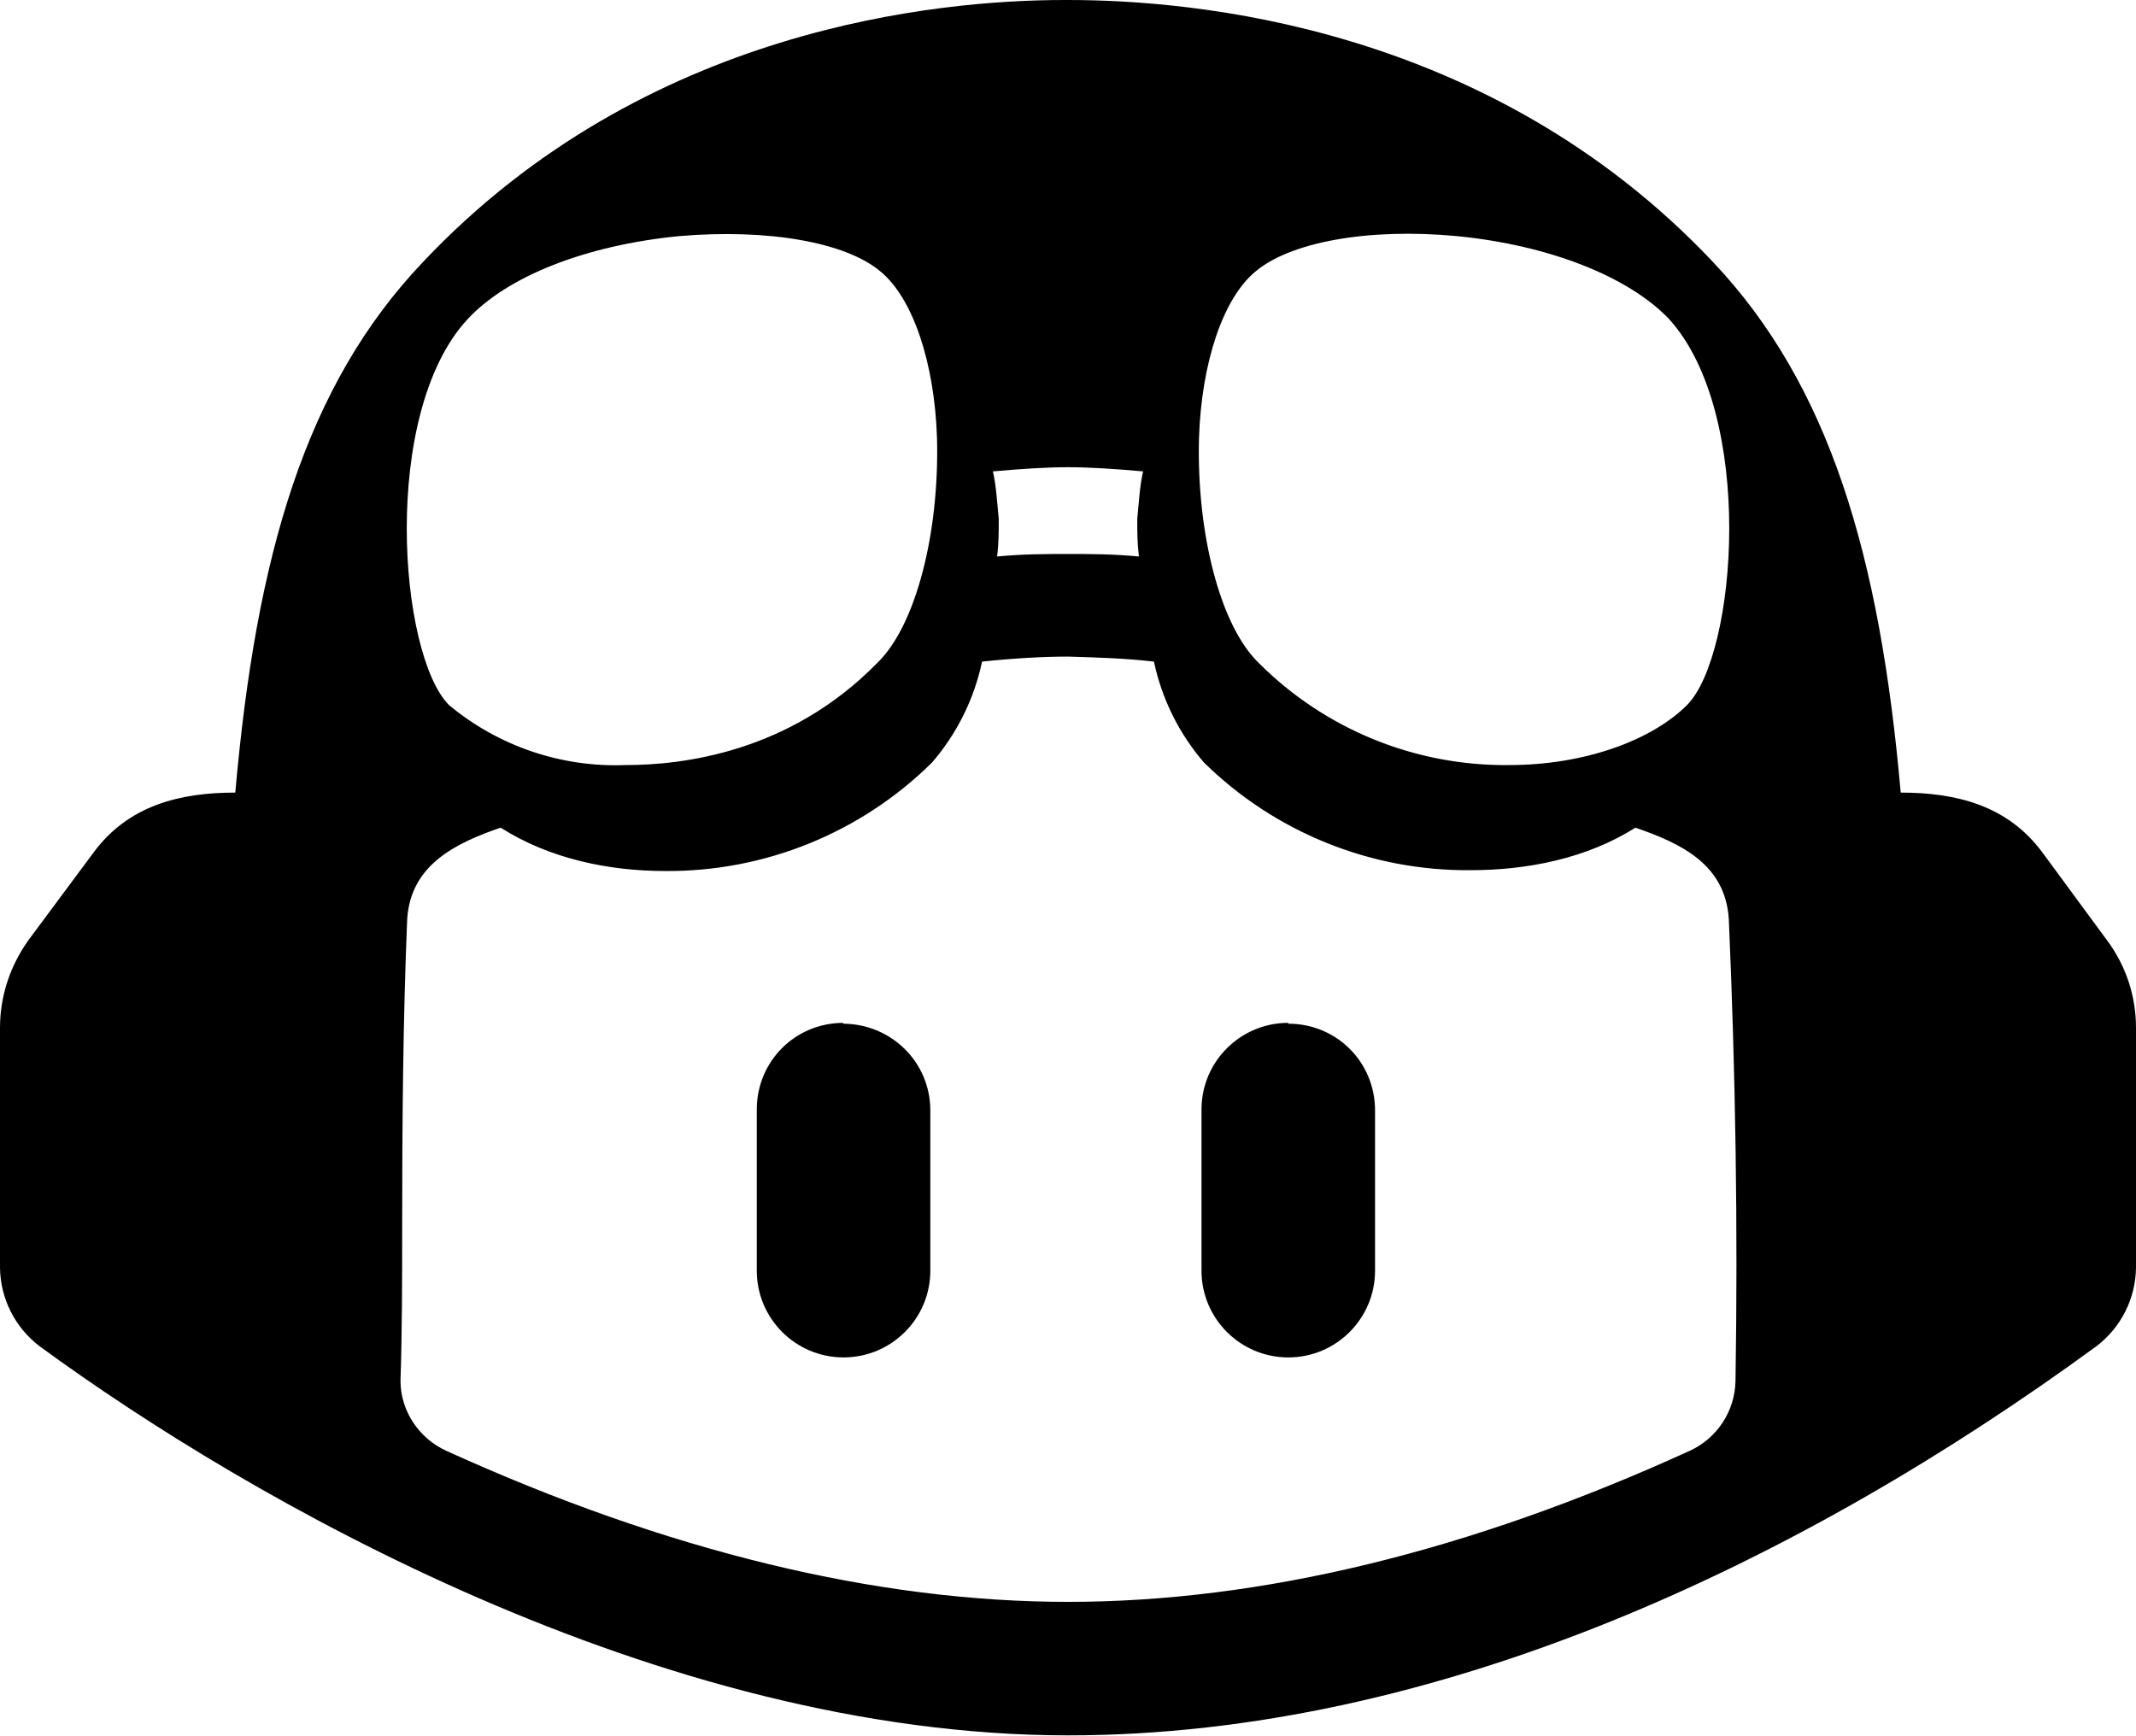
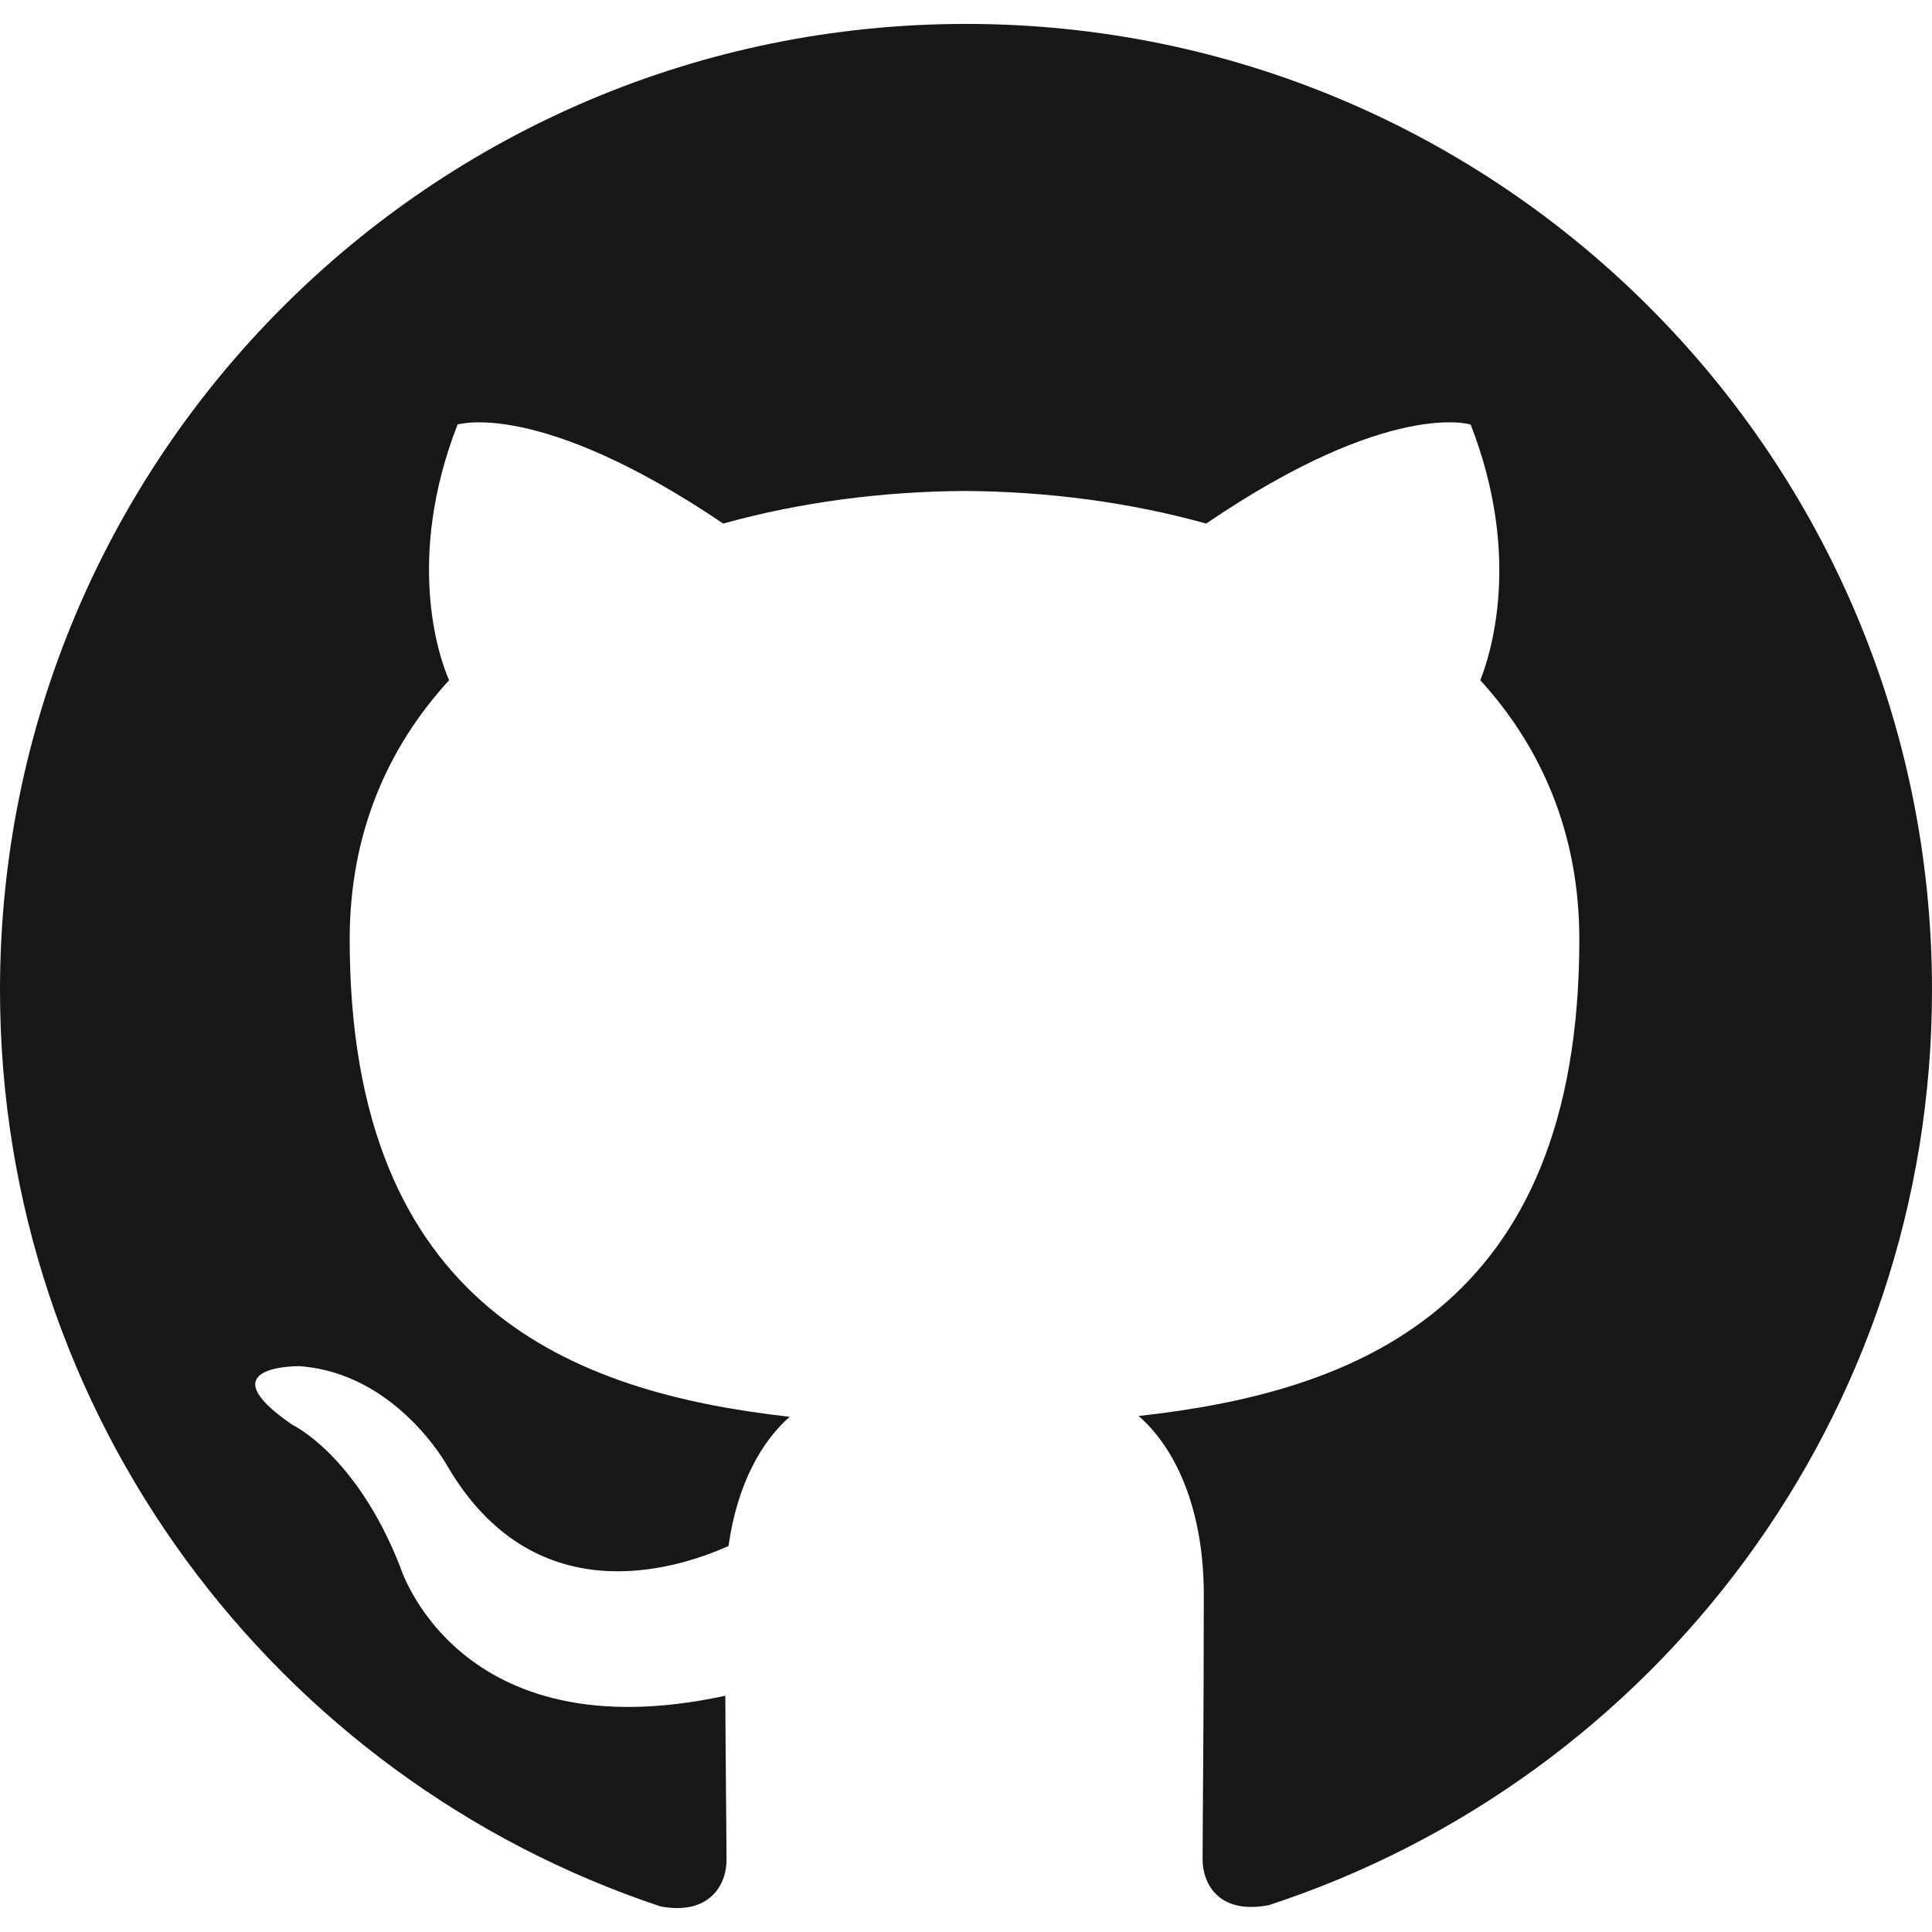
- <svg xmlns="http://www.w3.org/2000/svg" preserveAspectRatio="xMidYMid" viewBox="0 0 256 208" aria-hidden="true">
-   <path d="M205.3 31.4c14 14.8 20 35.2 22.5 63.6 6.6 0 12.8 1.5 17 7.2l7.8 10.6c2.2 3 3.4 6.6 3.4 10.4v28.7a12 12 0 0 1-4.8 9.5C215.9 187.2 172.3 208 128 208c-49 0-98.2-28.3-123.2-46.6a12 12 0 0 1-4.8-9.5v-28.7c0-3.8 1.2-7.4 3.4-10.5l7.8-10.5c4.2-5.7 10.4-7.2 17-7.2 2.5-28.4 8.4-48.8 22.5-63.6C77.3 3.2 112.6 0 127.6 0h.4c14.7 0 50.4 2.9 77.3 31.4ZM128 78.7c-3 0-6.5.2-10.3.6a27.1 27.1 0 0 1-6 12.1 45 45 0 0 1-32 13c-6.8 0-13.9-1.5-19.7-5.2-5.5 1.9-10.8 4.5-11.2 11-.5 12.2-.6 24.5-.6 36.8 0 6.1 0 12.3-.2 18.5 0 3.6 2.2 6.9 5.5 8.4C79.9 185.9 105 192 128 192s48-6 74.5-18.1a9.4 9.4 0 0 0 5.5-8.4c.3-18.4 0-37-.8-55.3-.4-6.6-5.7-9.1-11.2-11-5.8 3.7-13 5.1-19.7 5.1a45 45 0 0 1-32-12.9 27.1 27.1 0 0 1-6-12.1c-3.4-.4-6.9-.5-10.3-.6Zm-27 44c5.8 0 10.5 4.6 10.5 10.4v19.2a10.4 10.4 0 0 1-20.8 0V133c0-5.8 4.6-10.4 10.4-10.4Zm53.4 0c5.8 0 10.4 4.6 10.4 10.4v19.2a10.4 10.4 0 0 1-20.8 0V133c0-5.8 4.7-10.4 10.4-10.4Zm-73-94.4c-11.2 1.1-20.6 4.8-25.4 10-10.4 11.3-8.2 40.1-2.2 46.2A31.2 31.2 0 0 0 75 91.7c6.8 0 19.6-1.5 30.1-12.2 4.7-4.5 7.5-15.7 7.2-27-.3-9.1-2.9-16.7-6.7-19.9-4.2-3.6-13.6-5.2-24.2-4.3Zm69 4.3c-3.8 3.2-6.4 10.8-6.7 19.9-.3 11.3 2.5 22.5 7.2 27a41.7 41.7 0 0 0 30 12.2c8.9 0 17-2.9 21.3-7.2 6-6.1 8.2-34.9-2.2-46.3-4.8-5-14.2-8.8-25.4-9.9-10.6-1-20 .7-24.2 4.3ZM128 56c-2.6 0-5.6.2-9 .5.4 1.7.5 3.7.7 5.7 0 1.5 0 3-.2 4.5 3.2-.3 6-.3 8.5-.3 2.6 0 5.3 0 8.5.3-.2-1.6-.2-3-.2-4.5.2-2 .3-4 .7-5.7-3.4-.3-6.4-.5-9-.5Z" />
+ <svg xmlns="http://www.w3.org/2000/svg" role="img" viewBox="0 0 24 24" aria-hidden="true">
+   <path fill="#181717" d="M12 .297c-6.63 0-12 5.373-12 12 0 5.303 3.438 9.8 8.205 11.385.6.113.82-.258.82-.577 0-.285-.01-1.04-.015-2.04-3.338.724-4.042-1.61-4.042-1.61C4.422 18.07 3.633 17.7 3.633 17.7c-1.087-.744.084-.729.084-.729 1.205.084 1.838 1.236 1.838 1.236 1.07 1.835 2.809 1.305 3.495.998.108-.776.417-1.305.76-1.605-2.665-.3-5.466-1.332-5.466-5.93 0-1.31.465-2.38 1.235-3.22-.135-.303-.54-1.523.105-3.176 0 0 1.005-.322 3.3 1.23.96-.267 1.98-.399 3-.405 1.02.006 2.04.138 3 .405 2.28-1.552 3.285-1.23 3.285-1.23.645 1.653.24 2.873.12 3.176.765.84 1.23 1.91 1.23 3.22 0 4.61-2.805 5.625-5.475 5.92.42.36.81 1.096.81 2.22 0 1.606-.015 2.896-.015 3.286 0 .315.21.69.825.57C20.565 22.092 24 17.592 24 12.297c0-6.627-5.373-12-12-12" />
</svg>
